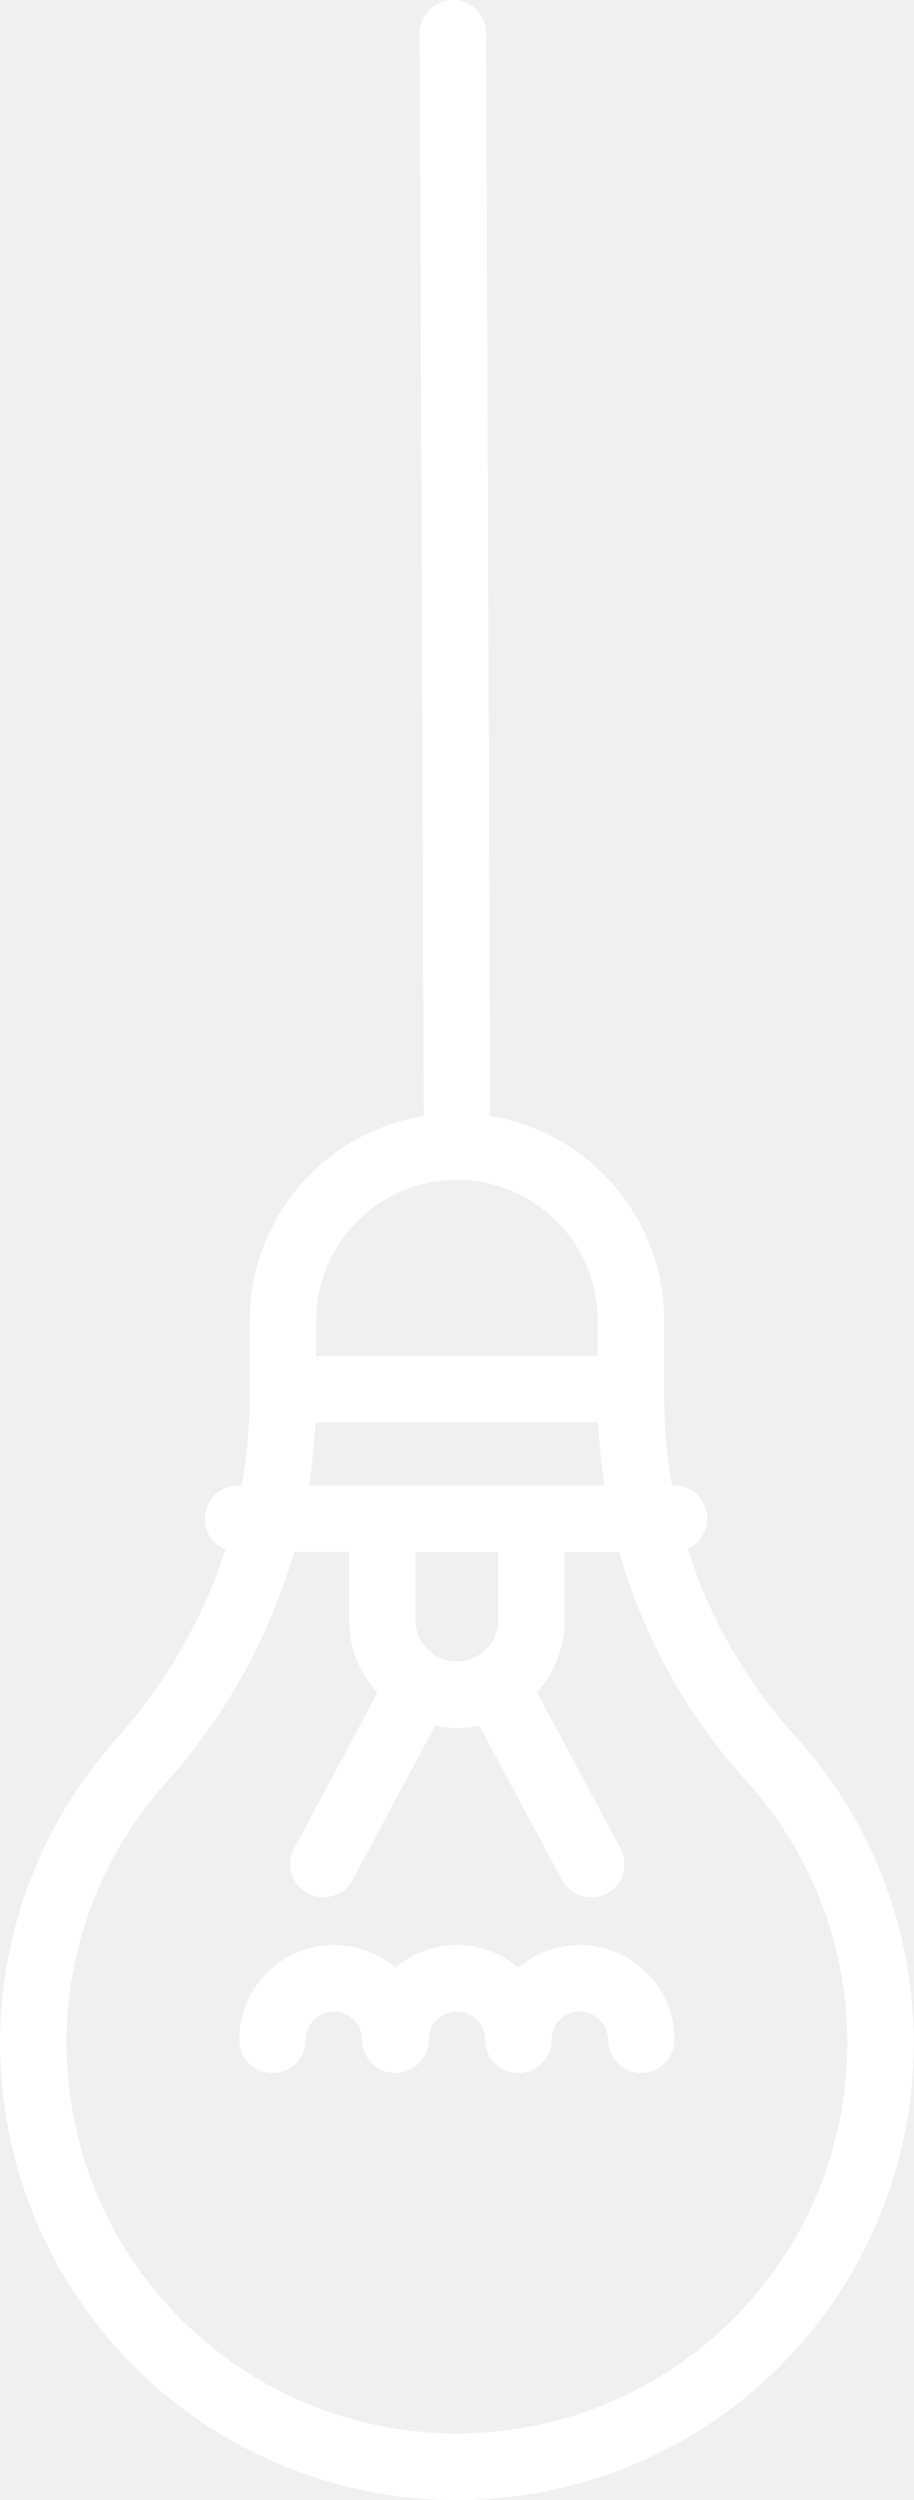
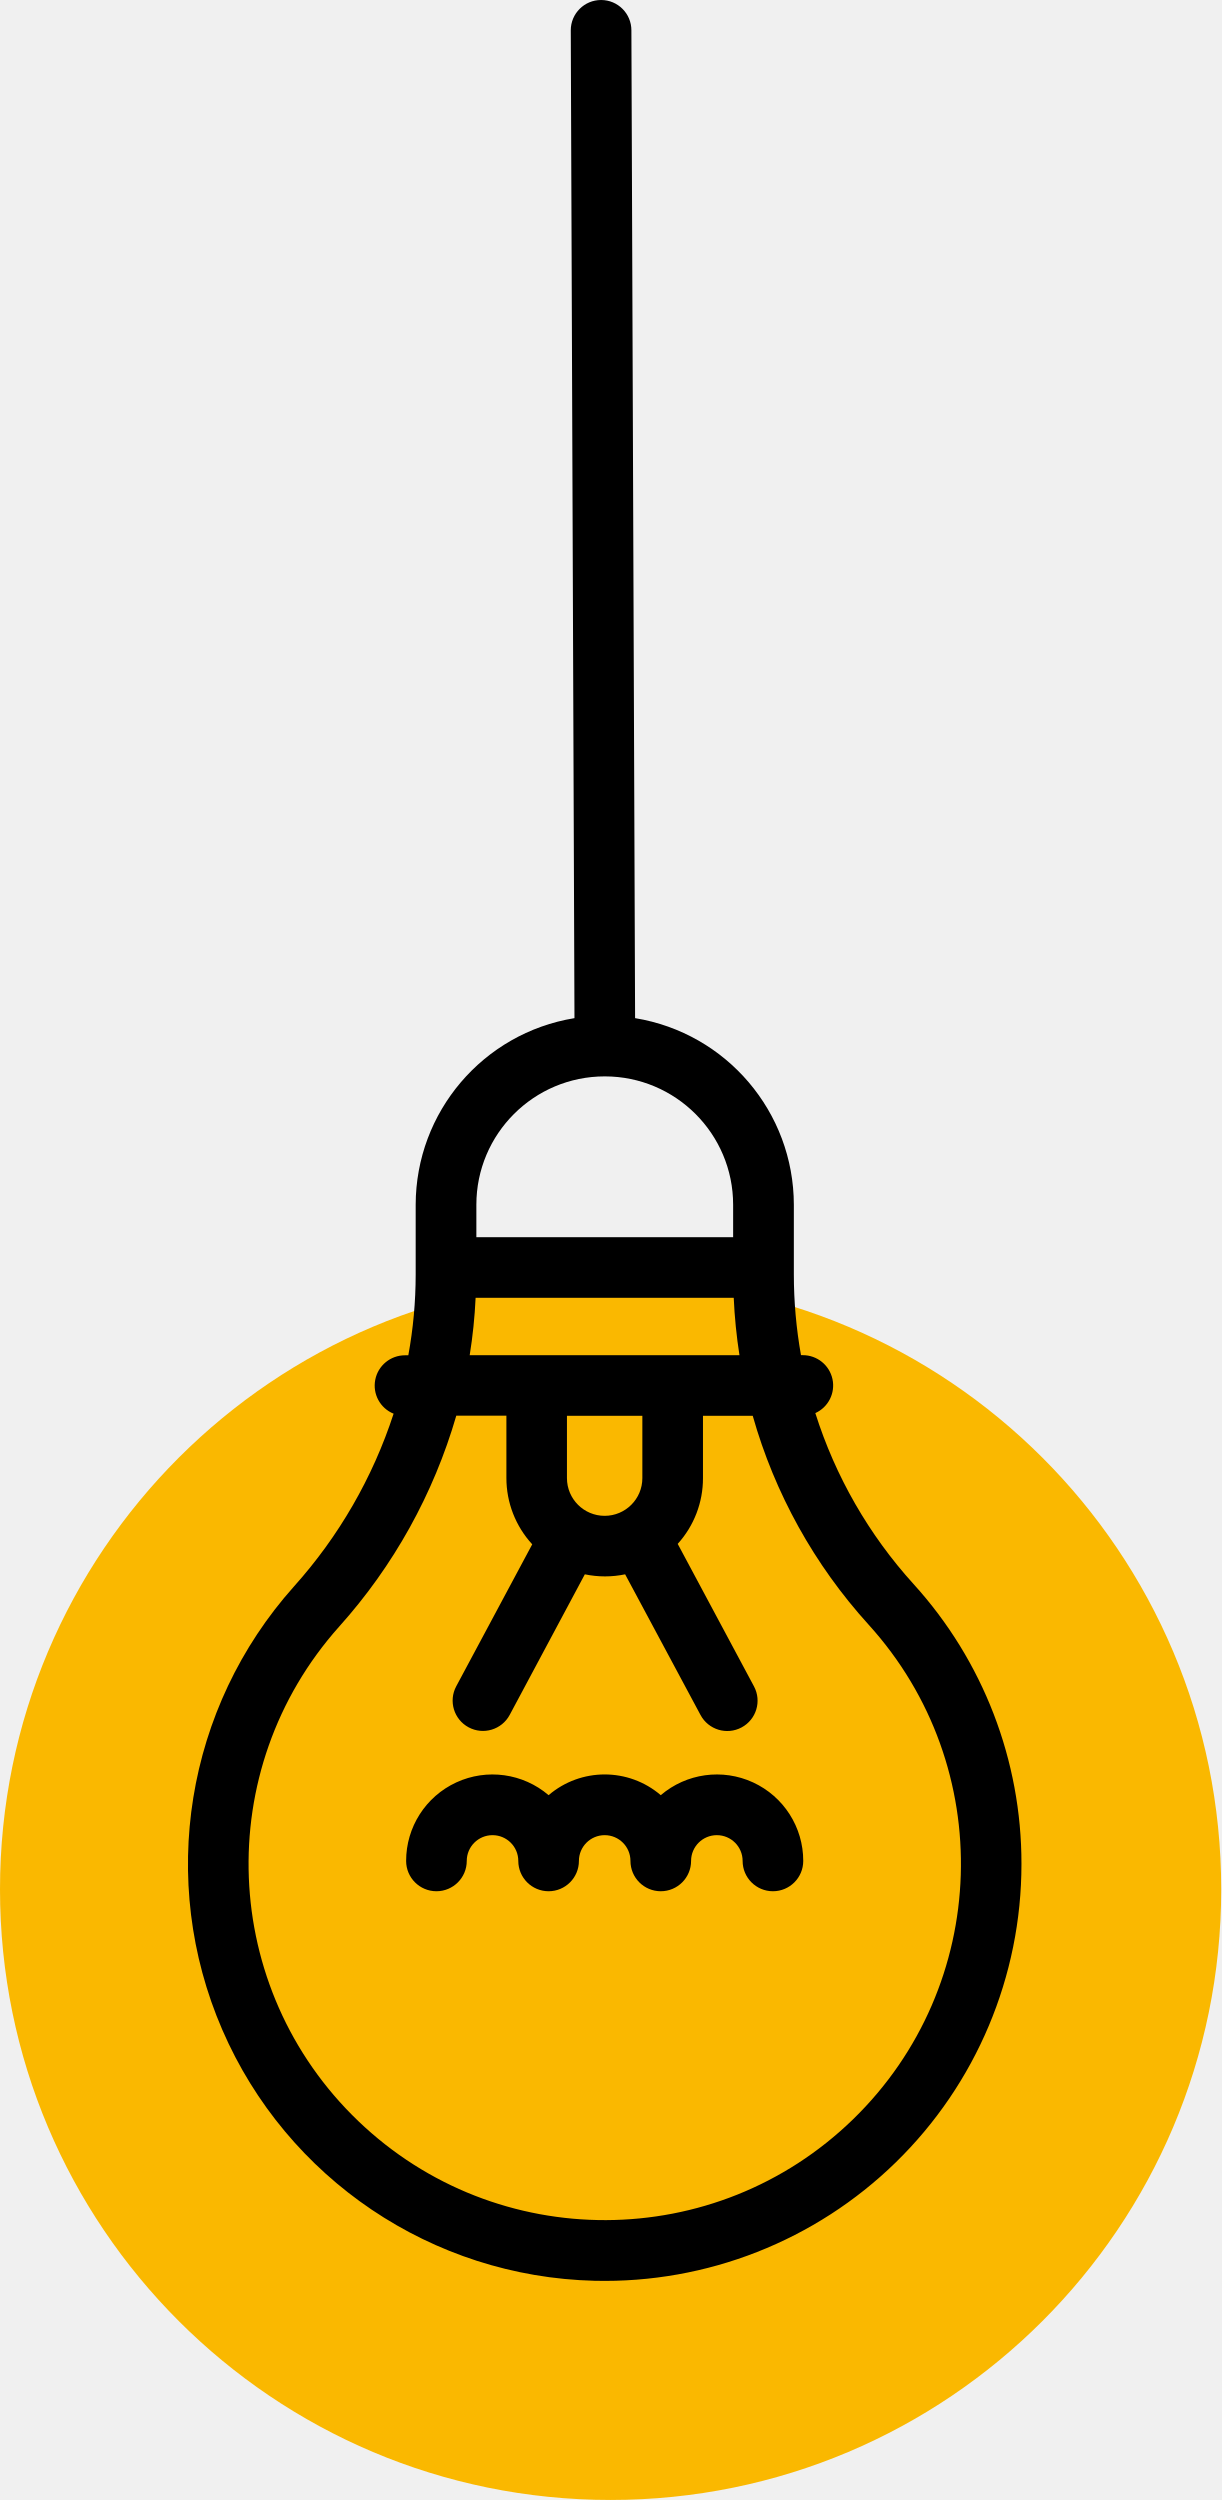
- <svg xmlns="http://www.w3.org/2000/svg" width="26.621" height="72.839">
+ <svg xmlns="http://www.w3.org/2000/svg" width="39" height="79.839">
  <g id="invention_1_" data-name="invention (1)">
-     <g id="Group_39" data-name="Group 39" transform="translate(0 30.838)">
+     <circle id="Ellipse_5" data-name="Ellipse 5" cx="19.5" cy="19.5" r="19.5" transform="translate(0 40.838)" fill="#fab800" />
+     <g id="Group_39" data-name="Group 39" transform="translate(6 30.838)">
      <g id="Group_38" data-name="Group 38">
-         <path id="Path_135" data-name="Path 135" d="M120.357 28.689A13.312 13.312 0 0 1 106.724 42a13.309 13.309 0 0 1-9.6-22.173 15.415 15.415 0 0 0 3.182-5.518.968.968 0 0 1 .364-1.865h.106a14.346 14.346 0 0 0 .235-2.575V7.637a6.047 6.047 0 0 1 5.071-5.96l-.118-31.547a.968.968 0 0 1 .968-.968.968.968 0 0 1 .968.968l.118 31.547a6.047 6.047 0 0 1 5.07 5.96v2.23a14.725 14.725 0 0 0 .228 2.573h.058a.968.968 0 0 1 .4 1.85 14.747 14.747 0 0 0 3.135 5.458 13.271 13.271 0 0 1 3.448 8.941zm-9.208-21.052a4.1 4.1 0 0 0-8.2 0v1.035h8.2V7.637zm.018 2.971h-8.242a16.29 16.29 0 0 1-.189 1.833h8.615a16.682 16.682 0 0 1-.183-1.833zm-5.325 3.769v1.99a1.2 1.2 0 1 0 2.408 0v-1.99h-2.408zm5.932 0h-1.588v1.99a3.121 3.121 0 0 1-.807 2.1l2.436 4.551a.968.968 0 1 1-1.707.914l-2.408-4.493a3.156 3.156 0 0 1-1.287 0l-2.4 4.49a.968.968 0 1 1-1.707-.914l2.427-4.534a3.128 3.128 0 0 1-.825-2.119v-1.99h-1.6a17.307 17.307 0 0 1-3.741 6.737 11.375 11.375 0 1 0 16.908-.063 16.687 16.687 0 0 1-3.7-6.669z" transform="translate(-93.736)" fill="#fff" />
+         <path id="Path_135" data-name="Path 135" d="M120.357 28.689A13.312 13.312 0 0 1 106.724 42a13.309 13.309 0 0 1-9.6-22.173 15.415 15.415 0 0 0 3.182-5.518.968.968 0 0 1 .364-1.865h.106a14.346 14.346 0 0 0 .235-2.575V7.637a6.047 6.047 0 0 1 5.071-5.96l-.118-31.547a.968.968 0 0 1 .968-.968.968.968 0 0 1 .968.968l.118 31.547a6.047 6.047 0 0 1 5.07 5.96v2.23a14.725 14.725 0 0 0 .228 2.573h.058a.968.968 0 0 1 .4 1.85 14.747 14.747 0 0 0 3.135 5.458 13.271 13.271 0 0 1 3.448 8.941zm-9.208-21.052a4.1 4.1 0 0 0-8.2 0v1.035h8.2V7.637zm.018 2.971h-8.242a16.29 16.29 0 0 1-.189 1.833h8.615a16.682 16.682 0 0 1-.183-1.833zm-5.325 3.769v1.99a1.2 1.2 0 1 0 2.408 0v-1.99h-2.408zm5.932 0h-1.588v1.99a3.121 3.121 0 0 1-.807 2.1l2.436 4.551a.968.968 0 1 1-1.707.914l-2.408-4.493a3.156 3.156 0 0 1-1.287 0l-2.4 4.49a.968.968 0 1 1-1.707-.914l2.427-4.534a3.128 3.128 0 0 1-.825-2.119v-1.99h-1.6a17.307 17.307 0 0 1-3.741 6.737 11.375 11.375 0 1 0 16.908-.063 16.687 16.687 0 0 1-3.7-6.669z" transform="translate(-93.736)" />
      </g>
    </g>
-     <g id="Group_41" data-name="Group 41" transform="translate(6.969 56.671)">
+     <g id="Group_41" data-name="Group 41" transform="translate(12.969 56.671)">
      <g id="Group_40" data-name="Group 40">
-         <path id="Path_136" data-name="Path 136" d="M190.408 155.378a.968.968 0 0 1-.968-.968.823.823 0 1 0-1.646 0 .968.968 0 1 1-1.936 0 .823.823 0 1 0-1.646 0 .968.968 0 1 1-1.936 0 .823.823 0 0 0-1.646 0 .968.968 0 1 1-1.936 0 2.758 2.758 0 0 1 4.55-2.1 2.754 2.754 0 0 1 3.582 0 2.758 2.758 0 0 1 4.55 2.1.968.968 0 0 1-.968.968z" transform="translate(-178.693 -151.651)" fill="#fff" />
+         <path id="Path_136" data-name="Path 136" d="M190.408 155.378a.968.968 0 0 1-.968-.968.823.823 0 1 0-1.646 0 .968.968 0 1 1-1.936 0 .823.823 0 1 0-1.646 0 .968.968 0 1 1-1.936 0 .823.823 0 0 0-1.646 0 .968.968 0 1 1-1.936 0 2.758 2.758 0 0 1 4.55-2.1 2.754 2.754 0 0 1 3.582 0 2.758 2.758 0 0 1 4.55 2.1.968.968 0 0 1-.968.968z" transform="translate(-178.693 -151.651)" />
      </g>
    </g>
  </g>
</svg>
